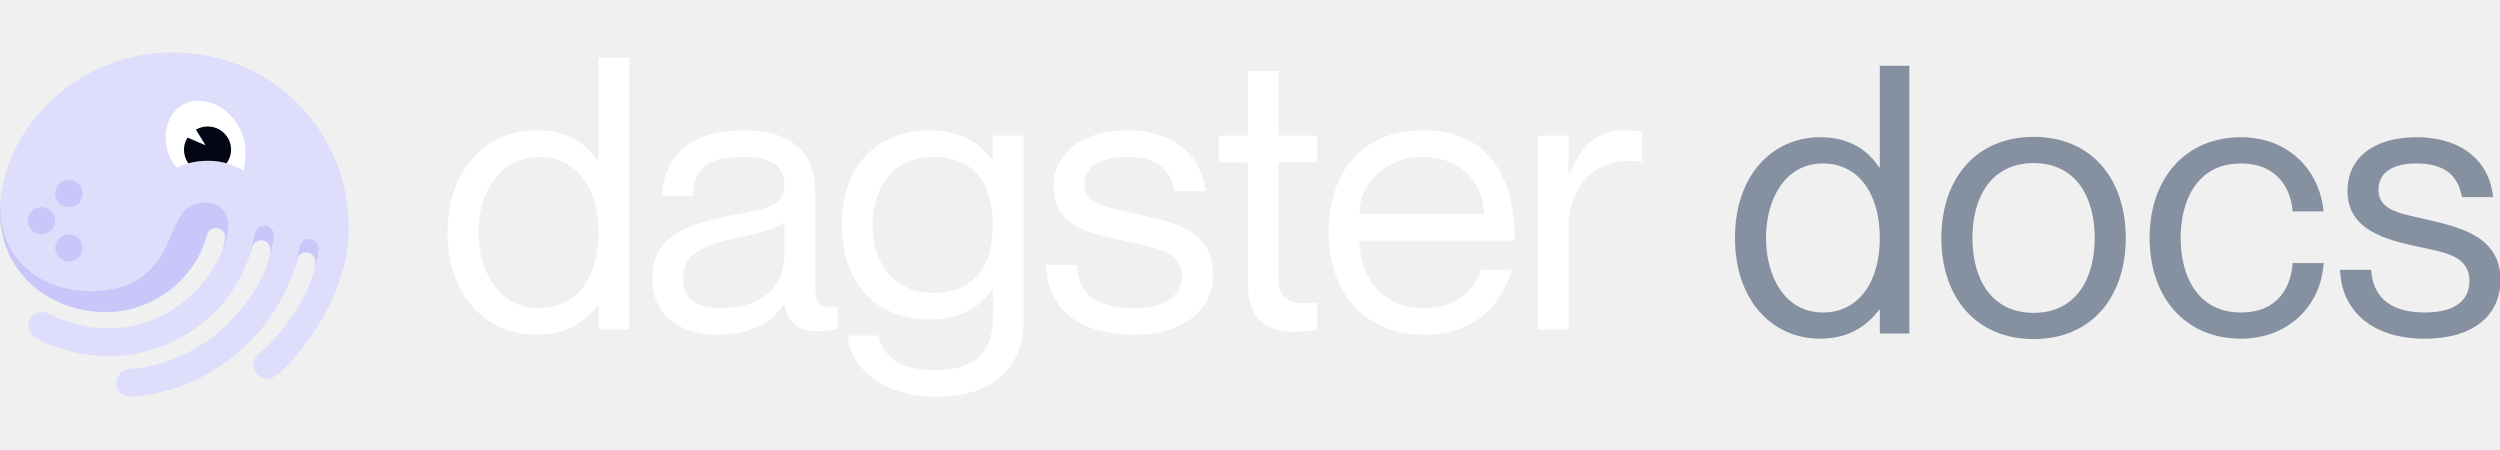
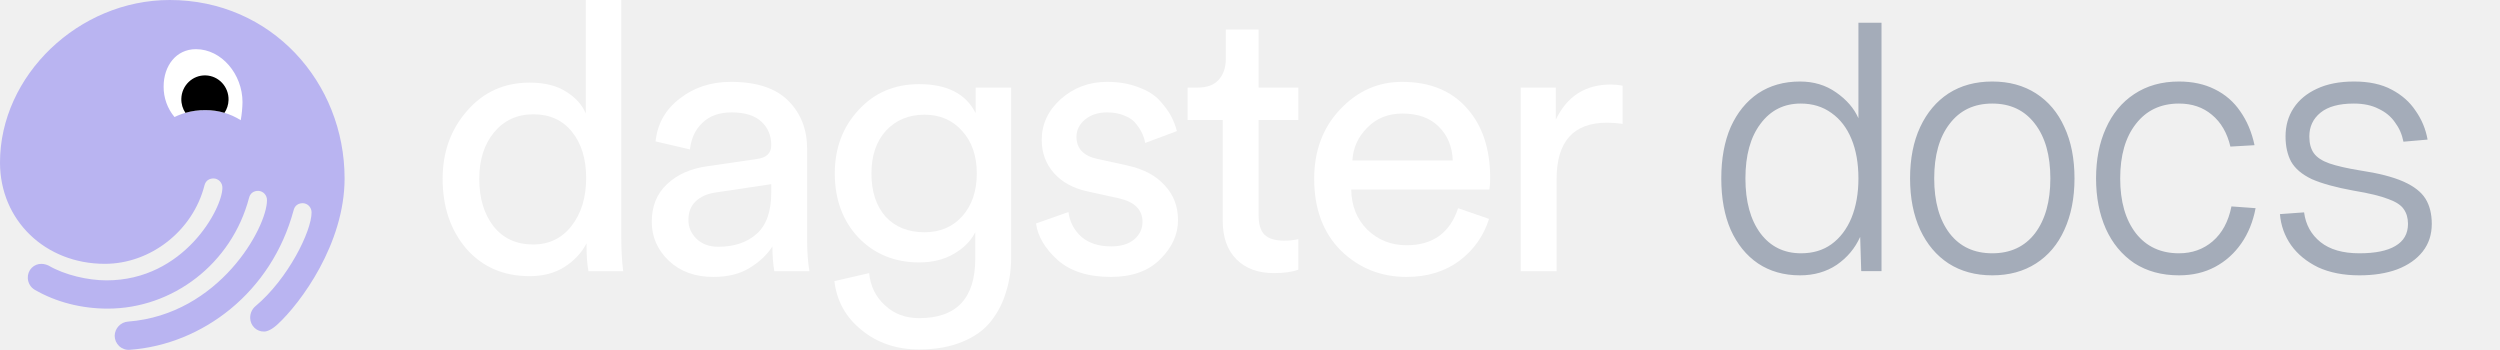
- <svg xmlns="http://www.w3.org/2000/svg" width="334" height="60" viewBox="0 0 334 60" fill="none">
-   <g clip-path="url(#clip0_31_114)">
-     <path d="M79.967 7.71H84.08V44.016H79.967V40.814H79.864C78.32 42.794 75.852 44.724 71.632 44.724C65.047 44.724 59.799 39.596 59.799 31.066C59.799 22.535 65.047 17.407 71.632 17.407C75.852 17.407 78.32 19.235 79.864 21.47H79.967V7.71ZM79.967 31.066C79.967 24.974 76.932 20.962 72.044 20.962C66.642 20.962 63.914 25.988 63.914 31.066C63.914 36.143 66.642 41.17 72.044 41.17C76.932 41.17 79.967 37.158 79.967 31.066Z" fill="white" />
-     <path d="M99.441 20.961C94.45 20.961 92.802 22.383 92.546 26.141H88.43C88.687 21.165 91.826 17.407 99.441 17.407C104.431 17.407 108.906 19.337 108.906 25.576V38.169C108.906 40.2 109.274 41.316 111.89 41.012V43.856C111.117 44.139 110.297 44.276 109.473 44.261C107.002 44.261 105.511 43.602 104.791 40.757H104.681C103.035 43.195 100.103 44.718 95.782 44.718C90.483 44.718 87.137 41.723 87.137 37.356C87.137 31.467 91.561 29.944 98.357 28.675C102.783 27.861 104.795 27.302 104.795 24.714C104.791 22.688 103.659 20.961 99.441 20.961ZM104.791 34.01V29.695C104.019 30.455 101.497 31.167 98.721 31.726C93.626 32.792 91.253 34.061 91.253 37.158C91.253 39.699 92.797 41.169 96.194 41.169C101.087 41.169 104.791 38.986 104.791 34.01Z" fill="white" />
-     <path d="M132.64 18.119H136.757V42.591C136.757 49.489 132.333 53 125.13 53C117.927 53 113.656 49.242 113.245 44.831H117.373C117.888 47.47 120.049 49.451 124.937 49.451C129.824 49.451 132.653 47.369 132.653 42.553V38.632H132.55C131.007 40.864 128.538 42.693 124.216 42.693C117.734 42.693 112.486 38.581 112.486 30.051C112.486 21.52 117.734 17.407 124.216 17.407C128.538 17.407 131.007 19.337 132.55 21.317H132.653L132.64 18.119ZM132.64 30.051C132.64 23.957 129.605 20.961 124.718 20.961C119.316 20.961 116.589 24.973 116.589 30.051C116.589 35.128 119.316 39.138 124.718 39.138C129.613 39.138 132.64 36.143 132.64 30.051Z" fill="white" />
-     <path d="M162.051 36.905C162.051 41.625 157.678 44.724 151.709 44.724C143.684 44.724 139.979 40.966 139.722 35.382H143.839C144.094 38.276 145.126 41.169 151.709 41.169C156.185 41.169 157.934 38.884 157.934 37.158C157.934 33.402 154.487 33.199 150.733 32.283C146.719 31.32 140.75 30.862 140.75 24.77C140.75 20.707 144.403 17.407 150.578 17.407C157.112 17.407 160.61 21.063 161.02 25.531H156.906C156.494 23.552 155.517 20.961 150.578 20.961C146.874 20.961 144.876 22.434 144.876 24.465C144.876 27.511 148.426 27.765 152.079 28.629C156.751 29.746 162.051 30.506 162.051 36.905Z" fill="white" />
-     <path d="M175.962 21.673H170.812V37.259C170.812 40.205 172.467 40.708 175.962 40.46V44.016C174.947 44.225 173.912 44.328 172.875 44.321C169.381 44.321 166.7 42.95 166.7 37.669V21.677H162.838V18.118H166.7V9.487H170.817V18.118H175.967L175.962 21.673Z" fill="white" />
-     <path d="M197.837 36.041H201.953C200.614 40.864 196.86 44.724 190.326 44.724C182.351 44.724 177.515 39.189 177.515 31.065C177.515 22.434 182.453 17.407 190.12 17.407C198.352 17.407 202.365 22.942 202.365 32.131H181.631C181.631 36.804 184.46 41.169 190.172 41.169C195.42 41.169 197.373 37.818 197.837 36.041ZM181.631 28.586H198.249C198.249 24.421 195.059 20.961 190.12 20.961C185.181 20.961 181.631 24.411 181.631 28.586Z" fill="white" />
-     <path d="M219.341 17.559V21.622H219.238C213.535 20.715 209.568 24.668 209.568 30.203V44.016H205.45V18.119H209.568V23.247H209.668C211.059 19.845 213.165 17.407 216.924 17.407C217.731 17.399 218.541 17.45 219.341 17.559Z" fill="white" />
-     <path d="M15.522 51.136C15.523 51.393 15.578 51.647 15.682 51.882C15.787 52.117 15.94 52.329 16.131 52.504C16.322 52.678 16.548 52.812 16.793 52.896C17.039 52.981 17.3 53.014 17.56 52.995C27.426 52.298 36.745 45.407 39.719 34.644C39.876 34.025 40.347 33.714 40.974 33.714C41.295 33.727 41.598 33.864 41.818 34.096C42.038 34.328 42.156 34.637 42.147 34.954C42.147 37.354 39.021 43.626 34.551 47.266C34.323 47.455 34.141 47.692 34.02 47.96C33.898 48.228 33.839 48.52 33.847 48.814C33.851 49.053 33.903 49.288 34 49.508C34.098 49.726 34.237 49.924 34.412 50.09C34.587 50.255 34.792 50.385 35.018 50.471C35.243 50.558 35.484 50.6 35.726 50.595C36.117 50.595 36.745 50.363 37.528 49.665C40.654 46.877 46.611 39.057 46.611 30.461C46.611 17.859 36.739 7 22.962 7C10.668 7 0.018 16.912 0.018 28.372C0.018 35.96 6.127 41.689 14.191 41.689C20.378 41.689 26.095 37.354 27.661 31.391C27.818 30.772 28.287 30.461 28.913 30.461C29.235 30.474 29.539 30.611 29.759 30.843C29.978 31.075 30.097 31.383 30.088 31.701C30.088 34.411 24.92 43.864 14.426 43.864C11.92 43.864 8.789 43.167 6.595 41.927C6.302 41.786 5.982 41.707 5.656 41.694C5.406 41.685 5.157 41.727 4.925 41.817C4.692 41.907 4.481 42.043 4.305 42.218C4.128 42.393 3.99 42.601 3.899 42.831C3.808 43.061 3.767 43.307 3.777 43.553C3.787 43.869 3.879 44.177 4.043 44.448C4.207 44.719 4.439 44.944 4.716 45.102C7.614 46.736 11.06 47.58 14.583 47.58C23.353 47.58 31.341 41.694 33.691 33.023C33.847 32.404 34.317 32.093 34.943 32.093C35.264 32.106 35.568 32.243 35.788 32.475C36.008 32.707 36.126 33.015 36.117 33.333C36.117 36.895 29.697 48.355 17.324 49.284C16.846 49.319 16.397 49.528 16.064 49.87C15.732 50.211 15.539 50.662 15.522 51.136Z" fill="#DEDEFC" />
-     <path d="M27.783 21.481C29.471 21.469 31.129 21.93 32.563 22.81C32.708 22.027 32.788 21.233 32.802 20.438C32.802 16.762 29.963 13.469 26.506 13.469C23.819 13.469 22.138 15.667 22.138 18.383C22.125 19.85 22.647 21.272 23.609 22.391C24.912 21.777 26.339 21.466 27.783 21.481Z" fill="white" />
-     <path d="M35.882 34.797C36.362 33.178 36.573 32.054 36.573 31.325C36.559 31.009 36.422 30.712 36.191 30.494C35.961 30.275 35.654 30.153 35.334 30.152C35.036 30.157 34.749 30.261 34.518 30.446C34.287 30.631 34.125 30.887 34.058 31.174C33.928 31.706 33.648 33.147 33.372 34.062C33.486 33.719 33.59 33.372 33.685 33.018C33.841 32.398 34.312 32.089 34.937 32.089C35.258 32.101 35.562 32.238 35.782 32.47C36.002 32.701 36.12 33.009 36.112 33.327C36.097 33.826 36.016 34.321 35.871 34.799L35.882 34.797Z" fill="#C9C6FA" />
-     <path d="M42.538 33.105C42.523 32.791 42.386 32.494 42.156 32.276C41.926 32.057 41.62 31.935 41.301 31.933C41.003 31.939 40.716 32.042 40.486 32.227C40.255 32.413 40.093 32.669 40.027 32.955C39.894 33.499 39.609 34.962 39.33 35.876H39.342C39.479 35.469 39.605 35.057 39.71 34.638C39.866 34.017 40.337 33.708 40.964 33.708C41.286 33.72 41.589 33.858 41.809 34.089C42.028 34.321 42.146 34.629 42.137 34.946C42.128 35.332 42.075 35.715 41.977 36.088C42.367 34.737 42.538 33.761 42.538 33.105Z" fill="#C9C6FA" />
-     <path d="M27.783 21.481C28.622 21.479 29.458 21.59 30.267 21.809C30.692 21.237 30.904 20.538 30.868 19.83C30.832 19.122 30.55 18.447 30.069 17.92C29.589 17.393 28.939 17.045 28.229 16.936C27.519 16.826 26.793 16.961 26.172 17.318L27.459 19.41L25.049 18.38C24.722 18.9 24.558 19.504 24.578 20.116C24.598 20.727 24.8 21.32 25.159 21.818C26.014 21.591 26.897 21.477 27.783 21.481Z" fill="#030615" />
-     <path d="M9.212 34.939C10.227 34.939 11.05 34.126 11.05 33.124C11.05 32.121 10.227 31.308 9.212 31.308C8.196 31.308 7.373 32.121 7.373 33.124C7.373 34.126 8.196 34.939 9.212 34.939Z" fill="#C9C6FA" />
-     <path d="M9.212 27.678C10.227 27.678 11.05 26.866 11.05 25.863C11.05 24.86 10.227 24.048 9.212 24.048C8.196 24.048 7.373 24.86 7.373 25.863C7.373 26.866 8.196 27.678 9.212 27.678Z" fill="#C9C6FA" />
-     <path d="M5.535 31.309C6.55 31.309 7.373 30.496 7.373 29.493C7.373 28.491 6.55 27.678 5.535 27.678C4.519 27.678 3.696 28.491 3.696 29.493C3.696 30.496 4.519 31.309 5.535 31.309Z" fill="#C9C6FA" />
-     <path d="M13.809 41.685H14.176C20.363 41.685 26.08 37.35 27.647 31.387C27.803 30.768 28.272 30.457 28.899 30.457C29.22 30.47 29.524 30.607 29.744 30.839C29.964 31.071 30.082 31.38 30.074 31.697C30.046 32.331 29.9 32.954 29.645 33.536C29.69 33.468 29.728 33.397 29.761 33.324C30.226 32.274 30.467 31.14 30.467 29.994C30.467 28.214 29.213 27.052 27.413 27.052C24.274 27.052 23.646 29.757 22.322 32.648C20.948 35.651 18.426 38.898 12.064 38.898C5.454 38.898 -1.339 34.329 0.318 25.038C0.338 24.922 0.355 24.819 0.368 24.723C0.125 25.923 0.002 27.144 0 28.368C0.018 35.847 5.937 41.511 13.809 41.685Z" fill="#C9C6FA" />
-     <path d="M251.044 22.337H251.143V8.78H255.092V44.55H251.143V41.398H251.044C249.563 43.349 247.193 45.25 243.145 45.25C236.826 45.25 231.79 40.197 231.79 31.793C231.79 23.388 236.826 18.335 243.145 18.335C247.193 18.335 249.563 20.136 251.044 22.337ZM243.54 41.748C248.23 41.748 251.143 37.796 251.143 31.793C251.143 25.789 248.23 21.837 243.54 21.837C238.356 21.837 235.937 26.79 235.937 31.793C235.937 36.795 238.356 41.748 243.54 41.748Z" fill="#8590A1" />
-     <path d="M271.71 45.3C264.008 45.3 259.368 39.747 259.368 31.793C259.368 23.838 264.008 18.285 271.71 18.285C279.362 18.285 284.003 23.838 284.003 31.793C284.003 39.747 279.362 45.3 271.71 45.3ZM271.71 41.798C277.338 41.798 279.856 37.246 279.856 31.793C279.856 26.34 277.338 21.787 271.71 21.787C266.032 21.787 263.515 26.34 263.515 31.793C263.515 37.246 266.032 41.798 271.71 41.798Z" fill="#8590A1" />
-     <path d="M306.292 28.241C306.095 25.439 304.416 21.837 299.381 21.837C293.407 21.837 291.333 26.99 291.333 31.793C291.333 36.595 293.407 41.748 299.381 41.748C304.466 41.748 306.095 38.196 306.292 35.145H310.439C310.094 40.948 305.601 45.25 299.381 45.25C292.025 45.25 287.186 39.797 287.186 31.793C287.186 23.788 292.025 18.335 299.381 18.335C305.601 18.335 309.847 22.538 310.439 28.241H306.292Z" fill="#8590A1" />
-     <path d="M324.483 29.391C328.976 30.442 334.061 31.743 334.061 37.396C334.061 42.199 330.358 45.25 323.94 45.25C316.683 45.25 312.783 41.298 312.634 36.045H316.782C316.979 39.147 318.756 41.748 323.94 41.748C328.778 41.748 329.914 39.497 329.914 37.546C329.914 34.044 326.31 33.694 323.2 32.993C318.806 32.043 313.622 30.792 313.622 25.489C313.622 21.187 317.028 18.335 322.805 18.335C329.321 18.335 332.679 21.937 333.074 26.34H328.927C328.532 24.389 327.544 21.837 322.854 21.837C319.299 21.837 317.769 23.288 317.769 25.339C317.769 28.291 320.978 28.541 324.483 29.391Z" fill="#8590A1" />
+ <svg xmlns="http://www.w3.org/2000/svg" width="343" height="48" viewBox="0 0 343 48" fill="none">
+   <g clip-path="url(#clip0_9647_213638)">
+     <path d="M65.756 24.534C65.756 27.187 66.402 29.352 67.694 31.028C69.02 32.704 70.836 33.542 73.14 33.542C75.34 33.542 77.103 32.687 78.43 30.976C79.757 29.265 80.42 27.083 80.42 24.429C80.42 21.81 79.775 19.698 78.483 18.092C77.191 16.486 75.427 15.682 73.193 15.682C70.958 15.682 69.16 16.503 67.798 18.144C66.436 19.785 65.756 21.915 65.756 24.534ZM80.473 33.804V33.385C79.809 34.677 78.797 35.759 77.435 36.632C76.108 37.47 74.52 37.889 72.669 37.889C69.073 37.889 66.175 36.632 63.975 34.118C61.81 31.569 60.728 28.375 60.728 24.534C60.728 20.867 61.845 17.76 64.08 15.211C66.314 12.627 69.177 11.335 72.669 11.335C74.729 11.335 76.405 11.755 77.697 12.592C78.989 13.396 79.879 14.391 80.368 15.578V0H85.239V32.547C85.239 34.258 85.326 35.812 85.501 37.208H80.735C80.56 36.23 80.473 35.096 80.473 33.804Z" fill="white" />
+     <path d="M89.423 30.452C89.423 28.287 90.121 26.559 91.518 25.267C92.915 23.94 94.765 23.12 97.069 22.805L103.878 21.81C105.17 21.636 105.816 21.007 105.816 19.925C105.816 18.598 105.362 17.516 104.454 16.678C103.546 15.84 102.185 15.421 100.369 15.421C98.693 15.421 97.366 15.892 96.389 16.835C95.411 17.743 94.835 18.965 94.66 20.501L89.947 19.401C90.191 16.992 91.291 15.037 93.246 13.535C95.201 11.999 97.541 11.231 100.264 11.231C103.826 11.231 106.462 12.104 108.173 13.85C109.884 15.56 110.739 17.76 110.739 20.449V33.071C110.739 34.572 110.844 35.951 111.053 37.208H106.235C106.06 36.161 105.973 35.026 105.973 33.804C105.275 34.921 104.245 35.899 102.883 36.737C101.556 37.575 99.88 37.994 97.855 37.994C95.376 37.994 93.351 37.261 91.78 35.794C90.209 34.293 89.423 32.512 89.423 30.452ZM98.536 33.856C100.736 33.856 102.499 33.263 103.826 32.075C105.153 30.889 105.816 29.003 105.816 26.419V25.267L98.117 26.419C97 26.594 96.109 26.995 95.446 27.624C94.782 28.252 94.451 29.108 94.451 30.19C94.451 31.168 94.817 32.023 95.551 32.756C96.319 33.49 97.314 33.856 98.536 33.856Z" fill="white" />
+     <path d="M114.481 38.57L119.247 37.47C119.421 39.251 120.137 40.717 121.394 41.869C122.651 43.057 124.222 43.65 126.108 43.65C131.24 43.65 133.807 40.927 133.807 35.48V31.866C133.178 33.088 132.183 34.083 130.821 34.852C129.495 35.62 127.923 36.004 126.108 36.004C122.756 36.004 119.98 34.869 117.78 32.599C115.615 30.295 114.533 27.362 114.533 23.8C114.533 20.344 115.615 17.446 117.78 15.106C119.945 12.732 122.721 11.545 126.108 11.545C129.948 11.545 132.532 12.872 133.859 15.525V12.016H138.73V35.323C138.73 36.999 138.503 38.553 138.049 39.984C137.63 41.45 136.949 42.795 136.006 44.017C135.063 45.239 133.737 46.199 132.026 46.897C130.35 47.596 128.377 47.945 126.108 47.945C123 47.945 120.364 47.054 118.199 45.274C116.034 43.528 114.795 41.293 114.481 38.57ZM126.841 31.866C128.971 31.866 130.699 31.133 132.026 29.666C133.353 28.165 134.016 26.21 134.016 23.8C134.016 21.391 133.353 19.453 132.026 17.987C130.699 16.486 128.971 15.735 126.841 15.735C124.676 15.735 122.913 16.468 121.551 17.935C120.224 19.401 119.561 21.356 119.561 23.8C119.561 26.279 120.207 28.252 121.499 29.719C122.825 31.15 124.606 31.866 126.841 31.866Z" fill="white" />
+     <path d="M142.141 30.661L146.592 29.09C146.767 30.452 147.36 31.587 148.373 32.495C149.386 33.367 150.747 33.804 152.458 33.804C153.785 33.804 154.833 33.49 155.601 32.861C156.369 32.198 156.753 31.395 156.753 30.452C156.753 28.776 155.67 27.694 153.506 27.205L149.211 26.262C147.256 25.843 145.719 25.005 144.602 23.748C143.485 22.491 142.926 20.972 142.926 19.192C142.926 17.027 143.799 15.159 145.545 13.588C147.326 12.016 149.438 11.231 151.882 11.231C153.488 11.231 154.92 11.475 156.177 11.964C157.434 12.418 158.411 13.029 159.11 13.797C159.808 14.565 160.332 15.281 160.681 15.944C161.03 16.608 161.292 17.289 161.467 17.987L157.119 19.611C157.05 19.192 156.927 18.79 156.753 18.406C156.578 17.987 156.299 17.533 155.915 17.044C155.566 16.555 155.042 16.171 154.344 15.892C153.645 15.578 152.825 15.421 151.882 15.421C150.66 15.421 149.648 15.752 148.844 16.416C148.076 17.079 147.692 17.865 147.692 18.773C147.692 20.379 148.652 21.391 150.573 21.81L154.658 22.701C156.893 23.189 158.603 24.097 159.79 25.424C161.013 26.716 161.624 28.305 161.624 30.19C161.624 32.18 160.803 33.978 159.162 35.585C157.556 37.191 155.304 37.994 152.406 37.994C149.298 37.994 146.872 37.226 145.126 35.689C143.38 34.118 142.385 32.442 142.141 30.661Z" fill="white" />
+     <path d="M172.682 4.056V12.016H178.129V16.468H172.682V29.561C172.682 30.749 172.944 31.622 173.468 32.18C174.027 32.739 174.934 33.018 176.191 33.018C176.924 33.018 177.571 32.949 178.129 32.809V36.999C177.291 37.313 176.174 37.47 174.777 37.47C172.612 37.47 170.902 36.842 169.645 35.585C168.388 34.328 167.759 32.564 167.759 30.295V16.468H162.941V12.016H164.302C165.594 12.016 166.554 11.667 167.183 10.969C167.846 10.236 168.178 9.293 168.178 8.141V4.056H172.682Z" fill="white" />
+     <path d="M185.545 22.02H199.319C199.249 20.134 198.621 18.598 197.433 17.411C196.246 16.189 194.57 15.578 192.405 15.578C190.45 15.578 188.844 16.224 187.587 17.516C186.33 18.773 185.649 20.274 185.545 22.02ZM200.052 28.567L204.294 30.033C203.561 32.372 202.2 34.293 200.209 35.794C198.219 37.261 195.81 37.994 192.982 37.994C189.455 37.994 186.452 36.789 183.973 34.38C181.529 31.936 180.307 28.654 180.307 24.534C180.307 20.693 181.494 17.516 183.869 15.002C186.243 12.488 189.071 11.231 192.353 11.231C196.159 11.231 199.127 12.435 201.257 14.845C203.387 17.219 204.452 20.414 204.452 24.429C204.452 25.057 204.417 25.581 204.347 26H185.387C185.422 28.235 186.156 30.068 187.587 31.5C189.054 32.931 190.852 33.647 192.982 33.647C196.578 33.647 198.935 31.953 200.052 28.567Z" fill="white" />
+     <path d="M222.625 11.755V16.992C221.892 16.887 221.176 16.835 220.478 16.835C215.868 16.835 213.564 19.419 213.564 24.586V37.208H208.641V12.016H213.459V16.416C214.996 13.204 217.51 11.597 221.001 11.597C221.56 11.597 222.101 11.65 222.625 11.755Z" fill="white" />
+     <path d="M15.732 46.055C15.732 46.323 15.788 46.588 15.894 46.834C16 47.079 16.155 47.3 16.349 47.482C16.543 47.664 16.772 47.803 17.021 47.891C17.271 47.98 17.535 48.015 17.799 47.994C27.81 47.267 37.266 40.077 40.284 28.846C40.443 28.2 40.921 27.876 41.557 27.876C41.883 27.889 42.191 28.032 42.414 28.274C42.636 28.517 42.756 28.838 42.747 29.169C42.747 31.674 39.575 38.218 35.04 42.016C34.809 42.214 34.624 42.461 34.501 42.741C34.377 43.021 34.317 43.325 34.325 43.632C34.33 43.881 34.383 44.127 34.481 44.355C34.58 44.584 34.721 44.79 34.899 44.963C35.076 45.136 35.285 45.271 35.514 45.361C35.742 45.452 35.987 45.496 36.232 45.49C36.629 45.49 37.266 45.248 38.06 44.52C41.232 41.611 47.277 33.45 47.277 24.481C47.277 11.331 37.26 0 23.28 0C10.806 0 0 10.343 0 22.301C0 30.219 6.198 36.197 14.381 36.197C20.659 36.197 26.459 31.674 28.049 25.451C28.207 24.805 28.683 24.481 29.32 24.481C29.646 24.494 29.954 24.638 30.177 24.88C30.4 25.122 30.52 25.443 30.512 25.775C30.512 28.603 25.267 38.466 14.62 38.466C12.077 38.466 8.899 37.739 6.674 36.445C6.376 36.298 6.051 36.216 5.72 36.203C5.467 36.193 5.214 36.236 4.978 36.33C4.742 36.424 4.528 36.567 4.349 36.749C4.17 36.931 4.03 37.149 3.938 37.389C3.846 37.629 3.803 37.885 3.813 38.142C3.824 38.472 3.917 38.793 4.084 39.076C4.25 39.359 4.486 39.594 4.767 39.758C7.707 41.463 11.204 42.344 14.778 42.344C23.678 42.344 31.782 36.203 34.167 27.154C34.325 26.508 34.803 26.184 35.437 26.184C35.764 26.198 36.072 26.341 36.295 26.583C36.518 26.825 36.638 27.146 36.629 27.478C36.629 31.194 30.114 43.153 17.56 44.123C17.074 44.159 16.619 44.377 16.282 44.733C15.944 45.09 15.748 45.56 15.732 46.055Z" fill="#B9B4F1" />
+     <path d="M28.177 15.107C29.891 15.094 31.573 15.575 33.028 16.493C33.175 15.676 33.256 14.848 33.271 14.018C33.271 10.182 30.39 6.746 26.882 6.746C24.155 6.746 22.45 9.039 22.45 11.873C22.436 13.404 22.966 14.889 23.942 16.056C25.264 15.416 26.713 15.091 28.177 15.107Z" fill="white" />
+     <path d="M28.208 10.344C29.997 10.395 31.406 11.908 31.356 13.723C31.338 14.375 31.134 14.978 30.798 15.48C29.951 15.227 29.068 15.1 28.177 15.107C27.249 15.097 26.326 15.224 25.439 15.481C25.068 14.929 24.859 14.258 24.879 13.54C24.929 11.724 26.419 10.293 28.208 10.344Z" fill="black" />
  </g>
+   <path d="M246.96 37.776C244.752 37.776 242.832 37.232 241.2 36.144C239.6 35.056 238.352 33.52 237.456 31.536C236.592 29.552 236.16 27.2 236.16 24.48C236.16 21.76 236.592 19.408 237.456 17.424C238.352 15.44 239.6 13.904 241.2 12.816C242.832 11.728 244.752 11.184 246.96 11.184C248.848 11.184 250.496 11.68 251.904 12.672C253.344 13.664 254.368 14.848 254.976 16.224V3.12H258.144V37.2H255.36L255.216 32.496C254.512 34.064 253.44 35.344 252 36.336C250.56 37.296 248.88 37.776 246.96 37.776ZM247.104 34.752C248.736 34.752 250.128 34.336 251.28 33.504C252.464 32.64 253.376 31.44 254.016 29.904C254.656 28.336 254.976 26.528 254.976 24.48C254.976 22.4 254.656 20.592 254.016 19.056C253.376 17.52 252.464 16.336 251.28 15.504C250.096 14.64 248.688 14.208 247.056 14.208C244.752 14.208 242.912 15.136 241.536 16.992C240.16 18.816 239.472 21.312 239.472 24.48C239.472 27.648 240.16 30.16 241.536 32.016C242.912 33.84 244.768 34.752 247.104 34.752ZM273.341 37.776C271.037 37.776 269.037 37.232 267.341 36.144C265.677 35.056 264.381 33.52 263.453 31.536C262.525 29.52 262.061 27.168 262.061 24.48C262.061 21.76 262.525 19.408 263.453 17.424C264.381 15.44 265.677 13.904 267.341 12.816C269.037 11.728 271.037 11.184 273.341 11.184C275.645 11.184 277.645 11.728 279.341 12.816C281.037 13.904 282.333 15.44 283.229 17.424C284.157 19.408 284.621 21.76 284.621 24.48C284.621 27.168 284.157 29.52 283.229 31.536C282.333 33.52 281.037 35.056 279.341 36.144C277.645 37.232 275.645 37.776 273.341 37.776ZM273.341 34.752C275.837 34.752 277.789 33.84 279.197 32.016C280.605 30.16 281.309 27.648 281.309 24.48C281.309 21.312 280.605 18.816 279.197 16.992C277.789 15.136 275.837 14.208 273.341 14.208C270.845 14.208 268.893 15.136 267.485 16.992C266.077 18.816 265.373 21.312 265.373 24.48C265.373 27.648 266.077 30.16 267.485 32.016C268.893 33.84 270.845 34.752 273.341 34.752ZM298.955 37.776C296.587 37.776 294.539 37.216 292.81 36.096C291.114 34.944 289.818 33.376 288.922 31.392C288.026 29.376 287.579 27.072 287.579 24.48C287.579 21.888 288.026 19.6 288.922 17.616C289.818 15.6 291.114 14.032 292.81 12.912C294.539 11.76 296.587 11.184 298.955 11.184C300.811 11.184 302.443 11.536 303.851 12.24C305.291 12.944 306.459 13.952 307.355 15.264C308.283 16.576 308.939 18.128 309.323 19.92L306.011 20.112C305.563 18.224 304.715 16.768 303.467 15.744C302.251 14.72 300.747 14.208 298.955 14.208C296.459 14.208 294.491 15.136 293.051 16.992C291.611 18.816 290.891 21.312 290.891 24.48C290.891 27.648 291.611 30.16 293.051 32.016C294.491 33.84 296.459 34.752 298.955 34.752C300.747 34.752 302.283 34.208 303.563 33.12C304.875 32 305.739 30.4 306.155 28.32L309.467 28.56C309.115 30.416 308.459 32.032 307.499 33.408C306.539 34.784 305.339 35.856 303.899 36.624C302.459 37.392 300.811 37.776 298.955 37.776ZM323.704 37.776C321.528 37.776 319.64 37.408 318.04 36.672C316.472 35.904 315.24 34.896 314.344 33.648C313.448 32.368 312.936 30.944 312.808 29.376L316.12 29.136C316.344 30.832 317.096 32.192 318.376 33.216C319.656 34.24 321.432 34.752 323.704 34.752C325.88 34.752 327.528 34.416 328.648 33.744C329.8 33.072 330.376 32.064 330.376 30.72C330.376 29.92 330.184 29.248 329.8 28.704C329.448 28.16 328.744 27.696 327.688 27.312C326.632 26.896 325.048 26.512 322.936 26.16C320.472 25.712 318.552 25.184 317.176 24.576C315.832 23.936 314.888 23.136 314.344 22.176C313.832 21.216 313.576 20.064 313.576 18.72C313.576 17.248 313.944 15.952 314.68 14.832C315.416 13.712 316.472 12.832 317.848 12.192C319.256 11.52 320.968 11.184 322.984 11.184C325.032 11.184 326.744 11.552 328.12 12.288C329.528 13.024 330.632 14 331.432 15.216C332.264 16.4 332.808 17.712 333.064 19.152L329.752 19.44C329.56 18.448 329.176 17.568 328.6 16.8C328.056 16 327.304 15.376 326.344 14.928C325.416 14.448 324.28 14.208 322.936 14.208C320.92 14.208 319.4 14.624 318.376 15.456C317.352 16.288 316.84 17.376 316.84 18.72C316.84 19.68 317.048 20.448 317.464 21.024C317.88 21.6 318.584 22.064 319.576 22.416C320.6 22.768 321.992 23.088 323.752 23.376C326.312 23.76 328.312 24.272 329.752 24.912C331.192 25.552 332.2 26.336 332.776 27.264C333.352 28.192 333.64 29.344 333.64 30.72C333.64 32.192 333.224 33.456 332.392 34.512C331.56 35.568 330.392 36.384 328.888 36.96C327.416 37.504 325.688 37.776 323.704 37.776Z" fill="#A4ACB9" />
  <defs>
-     <clipPath id="clip0_31_114">
-       <rect width="334" height="60" fill="white" />
+     <clipPath id="clip0_9647_213638">
+       <rect width="222.625" height="48" fill="white" />
    </clipPath>
  </defs>
</svg>
